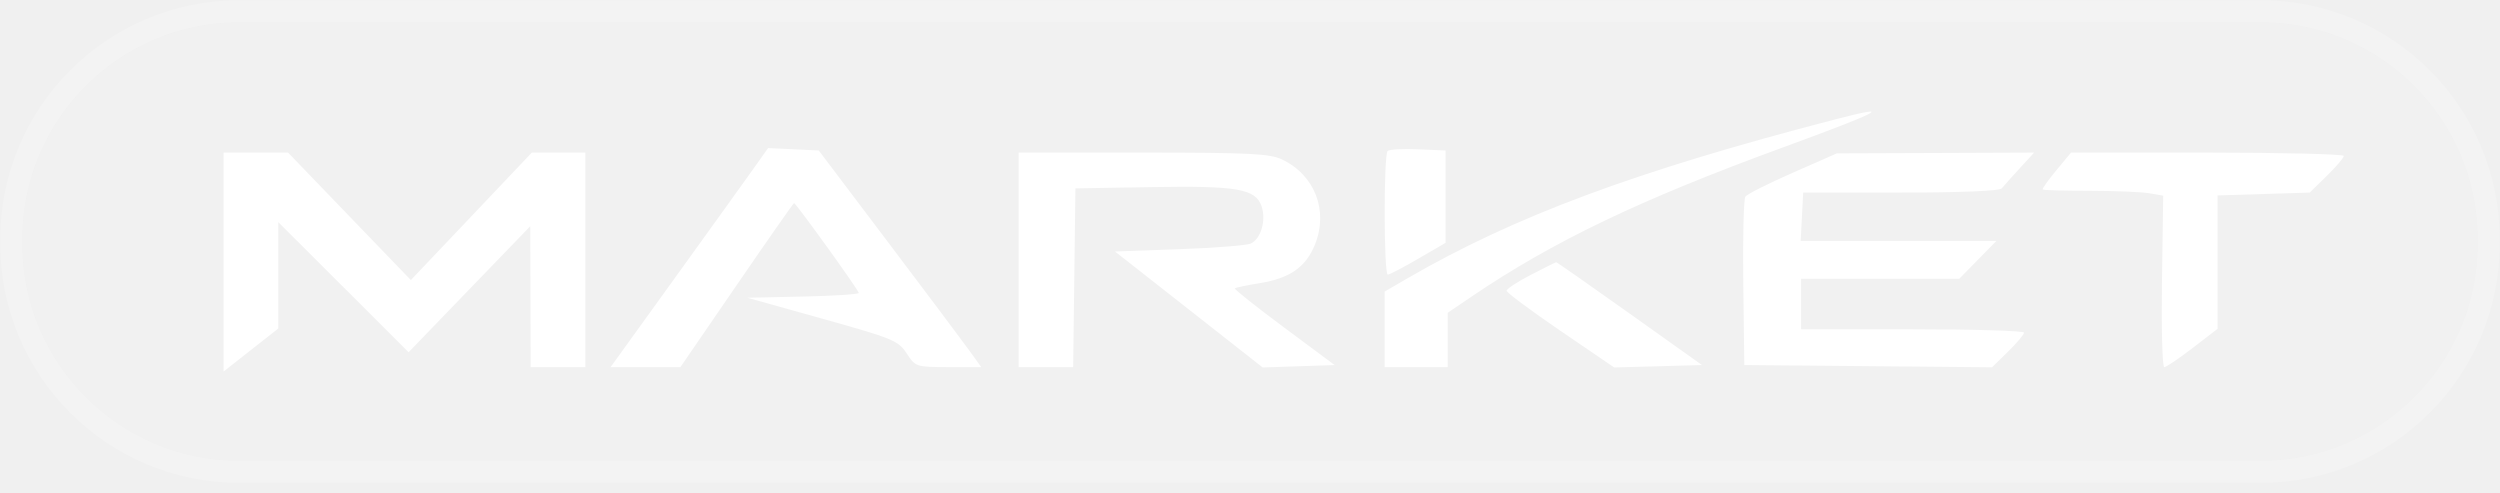
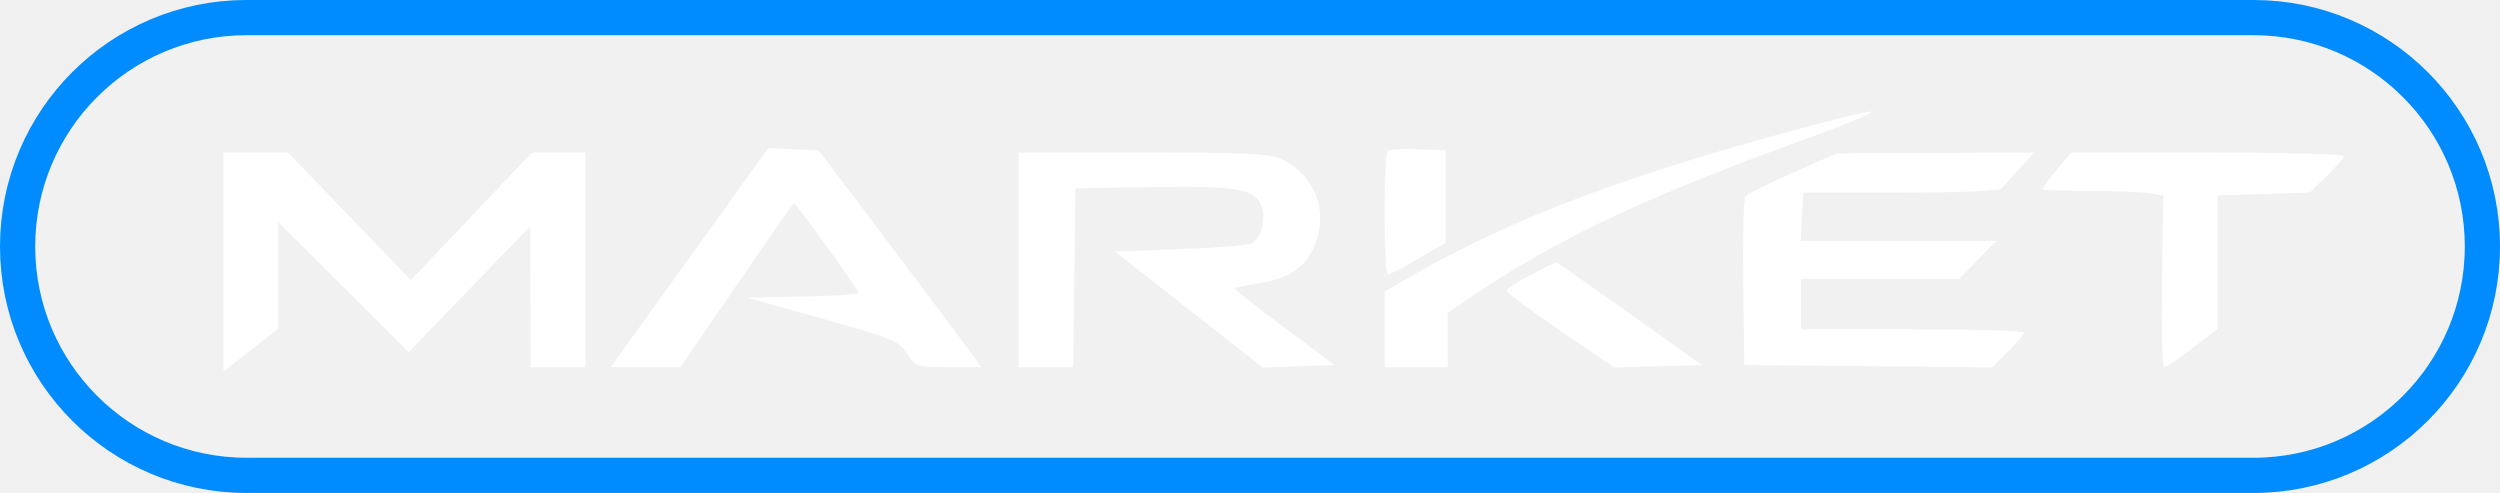
<svg xmlns="http://www.w3.org/2000/svg" width="71" height="14" viewBox="0 0 71 14" fill="none">
  <rect x="0.634" y="0.634" width="69.732" height="12.452" rx="6.161" fill="white" fill-opacity="0.04" />
-   <rect x="0.32" y="0.32" width="70.359" height="13.08" rx="6.474" stroke="white" stroke-opacity="0.19" stroke-width="0.627" />
+   <rect x="0.5" y="0.5" width="70" height="13" rx="6.5" stroke="#008CFF" stroke-width="1" />
  <path fill-rule="evenodd" clip-rule="evenodd" d="M52.106 3.394C46.432 4.868 43.008 6.142 39.95 7.917L39.323 8.281V9.354V10.427H40.219H41.115V9.655V8.883L41.802 8.417C44.104 6.857 46.578 5.671 50.613 4.195C53.445 3.159 53.853 2.94 52.106 3.394ZM21.451 4.717C21.252 4.999 20.245 6.399 19.214 7.829L17.34 10.427H18.332H19.323L20.922 8.097C21.801 6.816 22.534 5.768 22.551 5.768C22.605 5.768 24.389 8.244 24.389 8.319C24.389 8.357 23.677 8.404 22.806 8.422L21.224 8.456L23.361 9.053C25.361 9.612 25.514 9.675 25.75 10.037C25.999 10.418 26.015 10.424 26.936 10.426L27.869 10.427L27.502 9.919C27.3 9.64 26.262 8.256 25.194 6.843L23.253 4.274L22.533 4.239L21.814 4.205L21.451 4.717ZM39.408 4.289C39.294 4.403 39.299 7.799 39.413 7.799C39.463 7.799 39.853 7.596 40.279 7.347L41.055 6.896V5.585V4.274L40.274 4.24C39.844 4.22 39.454 4.243 39.408 4.289ZM28.929 7.381V10.427H29.703H30.478L30.51 7.888L30.542 5.35L32.693 5.314C35.144 5.272 35.658 5.362 35.829 5.859C35.964 6.253 35.811 6.782 35.523 6.917C35.412 6.969 34.498 7.041 33.493 7.077L31.665 7.142L33.763 8.789L35.86 10.436L36.882 10.402L37.903 10.367L36.466 9.299C35.675 8.711 35.046 8.212 35.069 8.19C35.091 8.168 35.414 8.1 35.786 8.04C36.638 7.901 37.09 7.582 37.348 6.938C37.731 5.979 37.338 4.968 36.409 4.528C36.062 4.363 35.477 4.334 32.465 4.334H28.929V7.381ZM43.475 7.806C43.097 8.001 42.788 8.204 42.788 8.257C42.788 8.309 43.475 8.821 44.315 9.394L45.843 10.436L47.089 10.402L48.336 10.367L46.28 8.904C45.15 8.099 44.211 7.443 44.193 7.446C44.176 7.449 43.852 7.611 43.475 7.806Z" fill="white" />
  <path fill-rule="evenodd" clip-rule="evenodd" d="M6.35 7.442V10.551L7.126 9.94L7.903 9.33V7.819V6.308L9.754 8.156L11.604 10.004L13.331 8.214L15.059 6.425L15.065 8.426L15.071 10.427H15.848H16.624V7.381V4.334H15.864H15.103L13.386 6.144L11.668 7.954L9.924 6.144L8.181 4.334H7.265H6.35V7.442Z" fill="white" />
  <path fill-rule="evenodd" clip-rule="evenodd" d="M50.912 4.907C50.222 5.21 49.618 5.514 49.569 5.583C49.52 5.652 49.493 6.756 49.509 8.038L49.538 10.367L53.056 10.399L56.573 10.431L57.028 9.987C57.278 9.742 57.483 9.499 57.483 9.447C57.483 9.395 56.058 9.352 54.317 9.352H51.151V8.635V7.918H53.396H55.641L56.169 7.381L56.697 6.843H53.918H51.139L51.175 6.156L51.211 5.469H53.982C55.686 5.469 56.791 5.423 56.85 5.35C56.903 5.284 57.131 5.029 57.358 4.782L57.769 4.334L54.968 4.345L52.167 4.355L50.912 4.907ZM58.397 4.84C58.166 5.118 57.993 5.362 58.013 5.382C58.033 5.402 58.634 5.419 59.349 5.419C60.064 5.42 60.826 5.451 61.042 5.489L61.435 5.557L61.4 7.992C61.381 9.332 61.41 10.427 61.465 10.427C61.519 10.427 61.882 10.182 62.271 9.883L62.979 9.338V7.444V5.55L64.287 5.51L65.596 5.469L66.079 4.997C66.345 4.737 66.563 4.482 66.563 4.429C66.563 4.377 64.82 4.334 62.69 4.334H58.817L58.397 4.84Z" fill="white" />
</svg>
